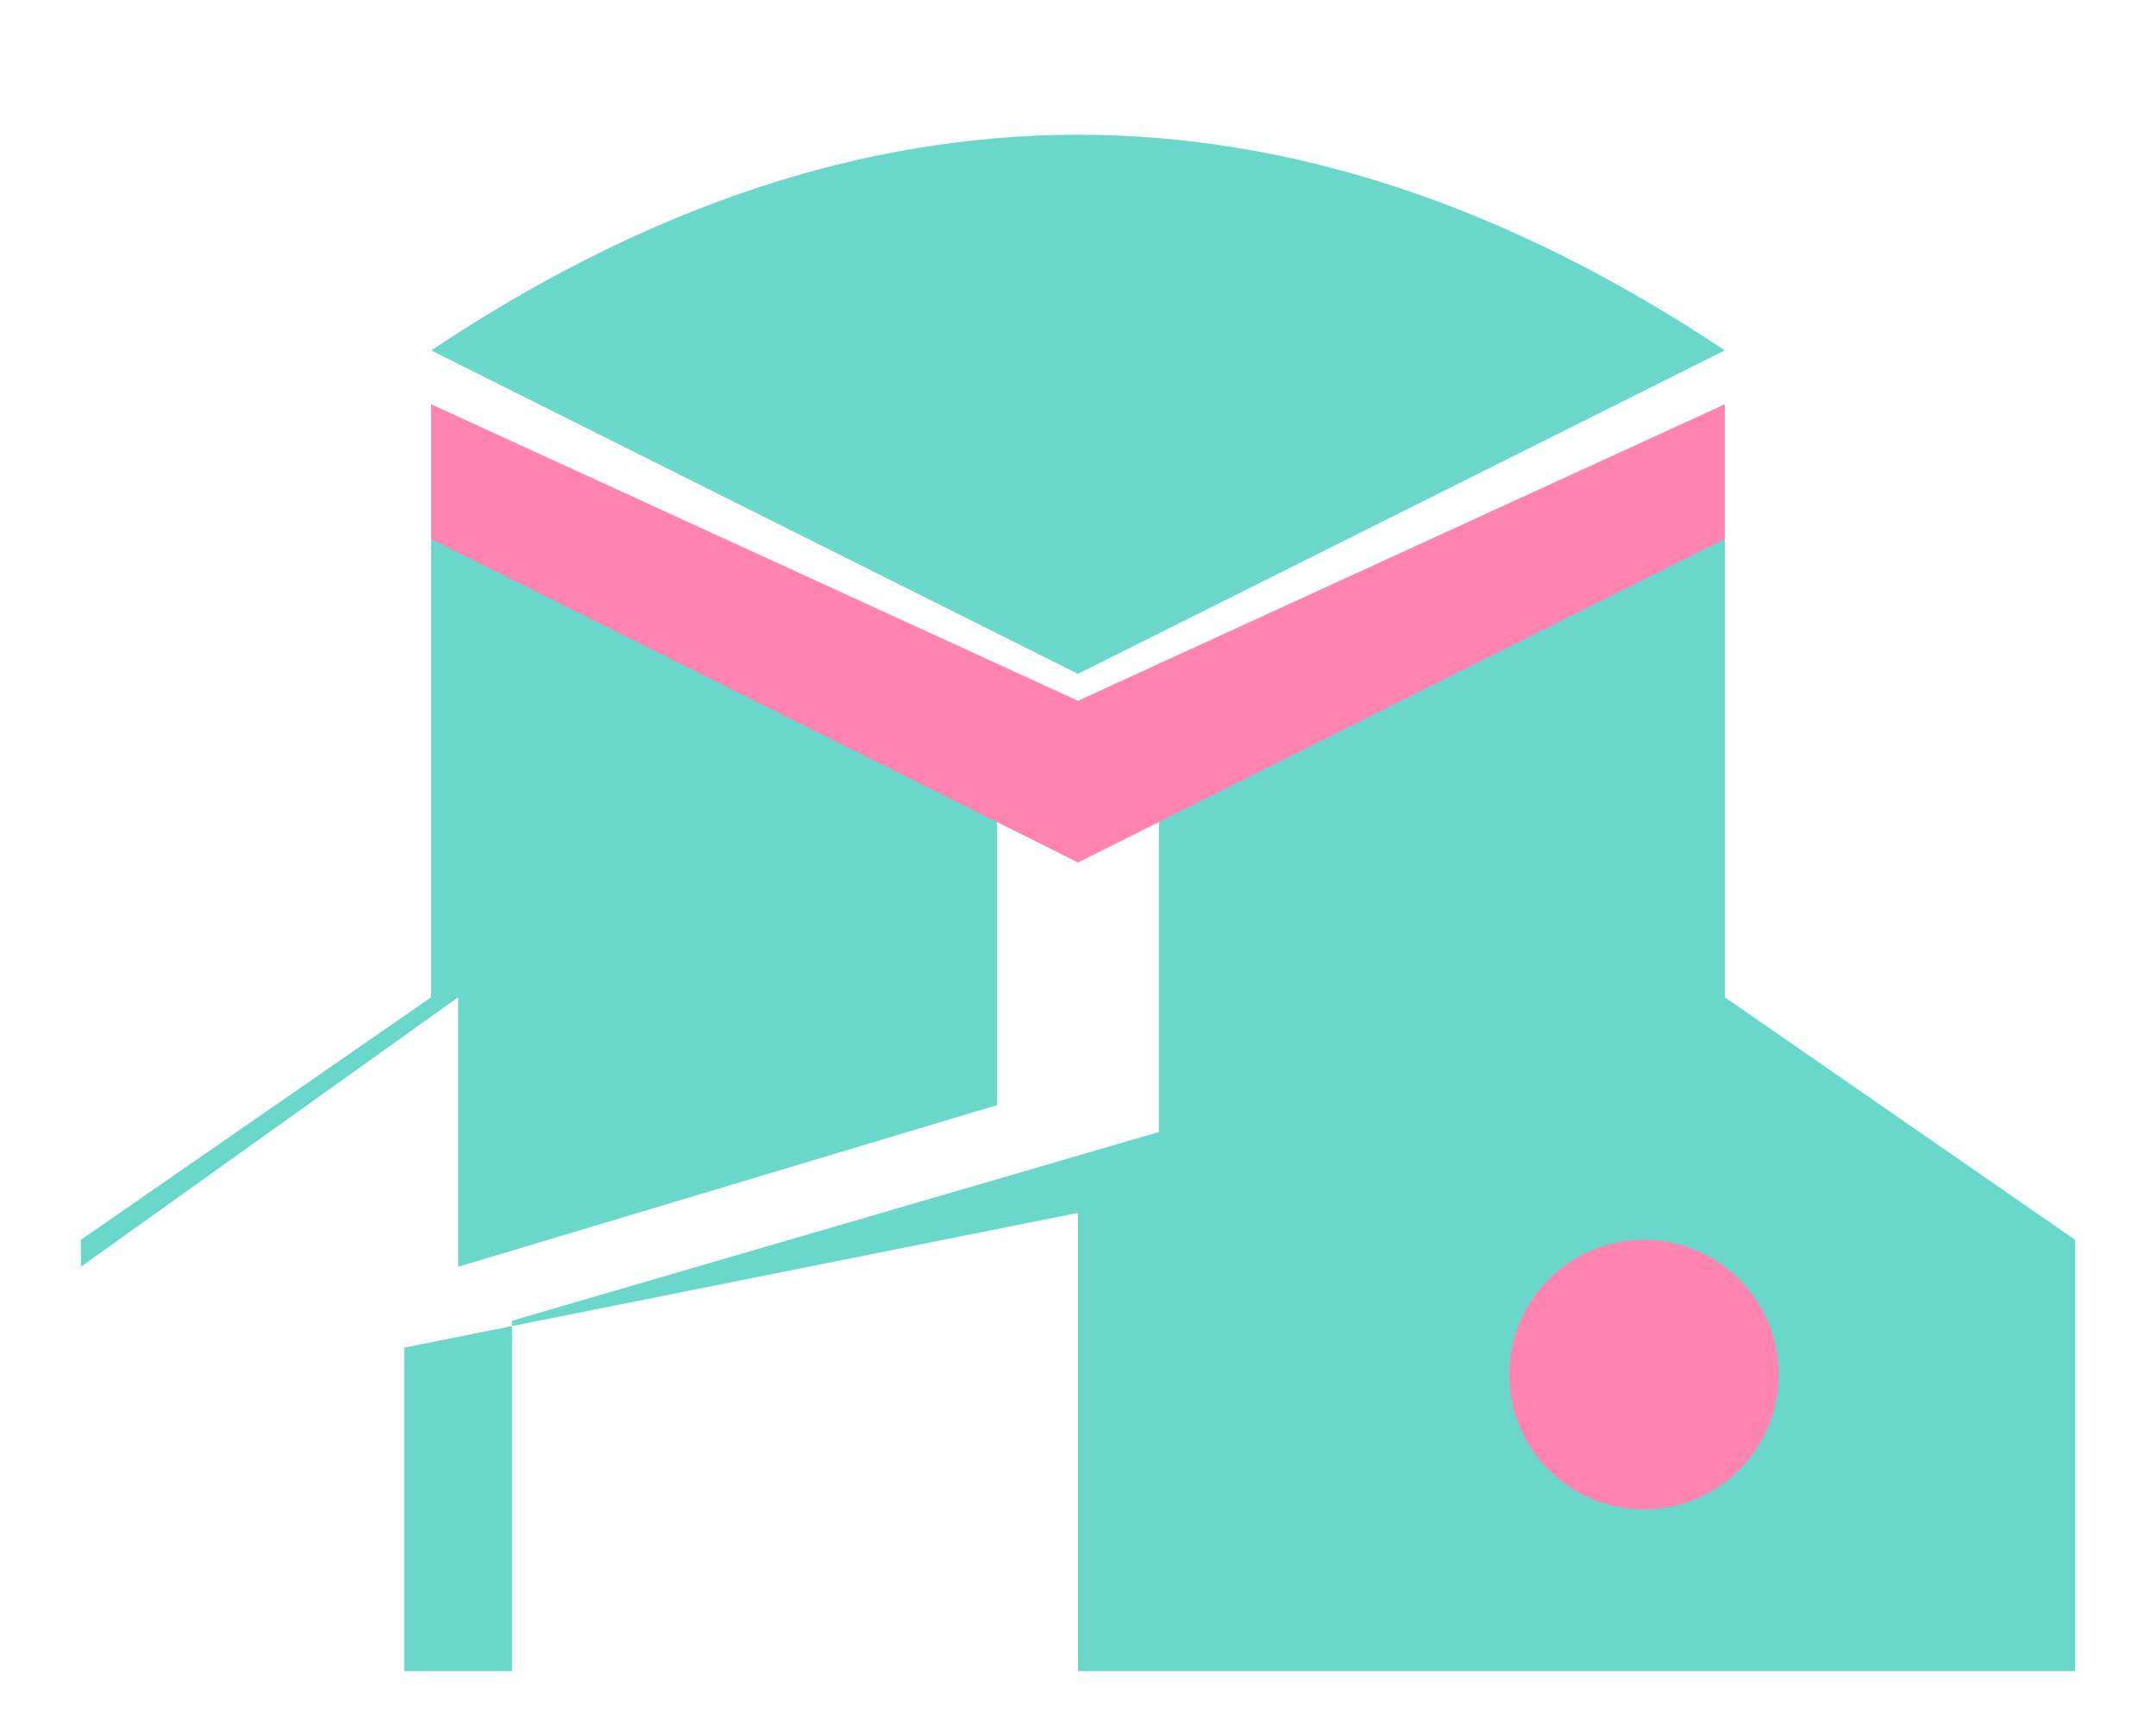
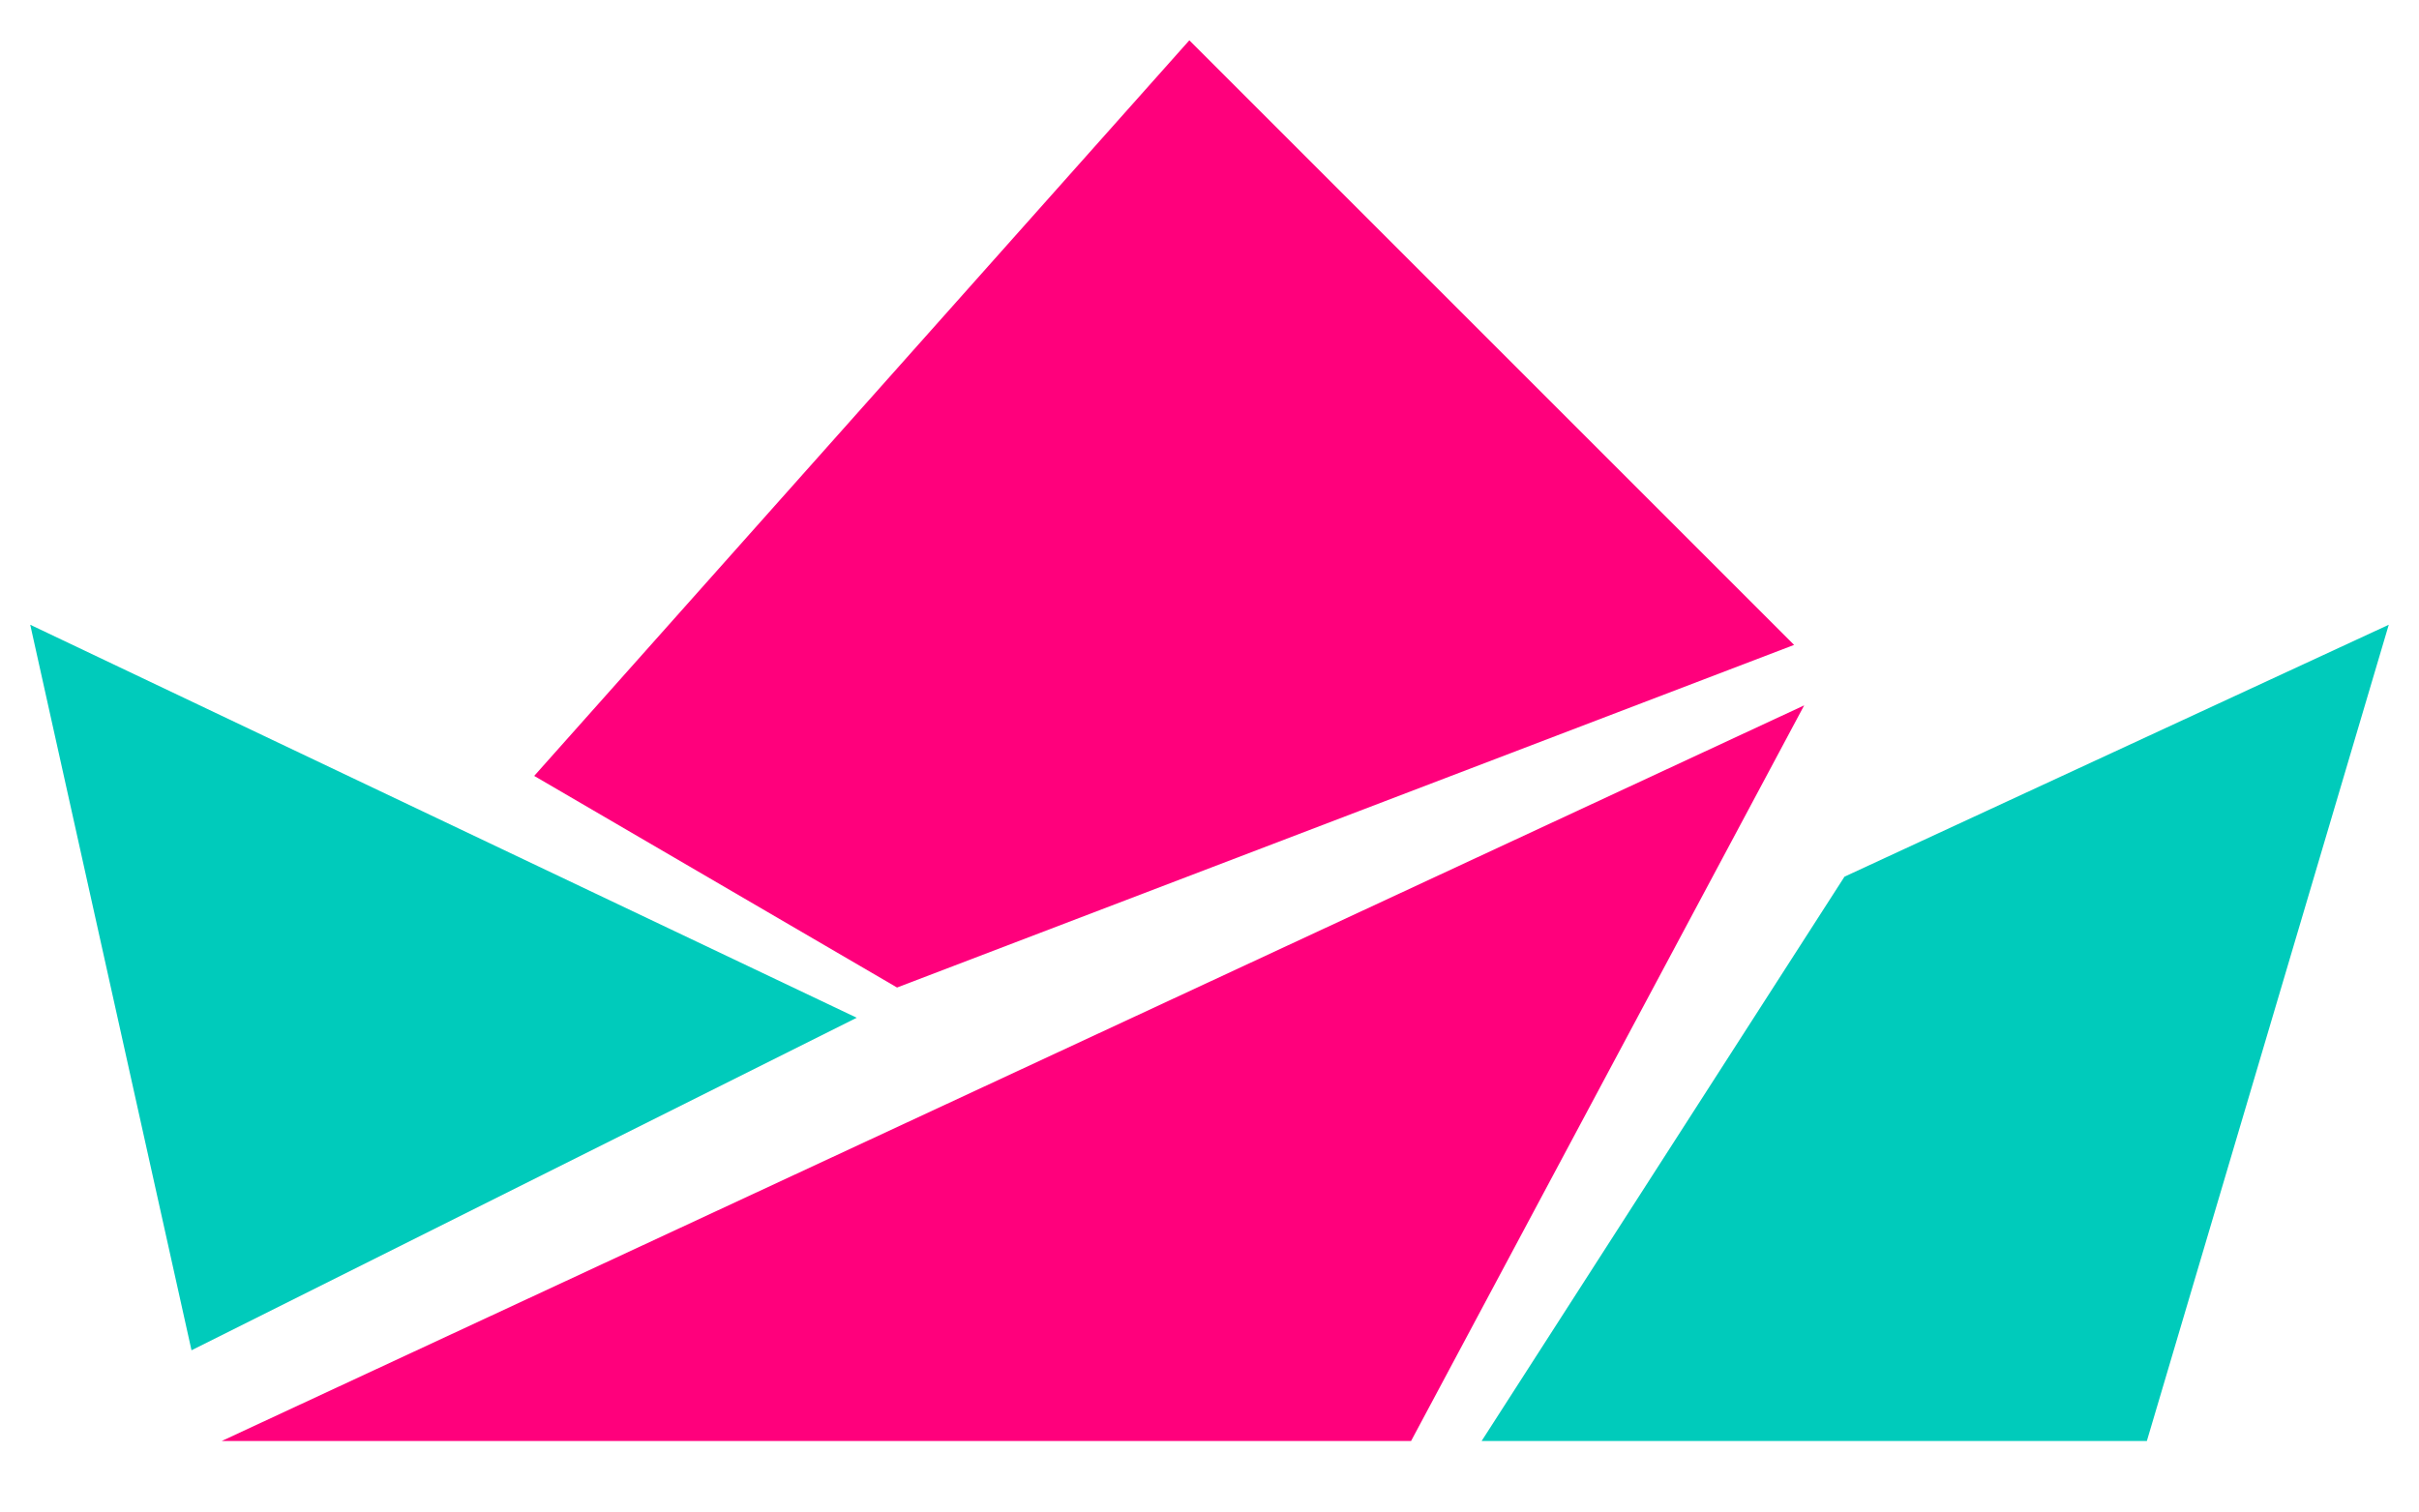
- <svg xmlns="http://www.w3.org/2000/svg" viewBox="0 0 80 64">
-   <path fill="#69d8cb" d="M16 13Q40 -3 64 13L40 25Z M16 19L37 30V41L17 47V37L3 47V62H15V50L40 45V62H77V46L64 37V19L43 30V42L19 49V62H3V46L16 37Z" />
-   <path fill="#ff84af" d="M16 15L40 26L64 15V20L40 32L16 20Z" />
-   <circle fill="#ff84af" cx="61" cy="51" r="5" />
+ <svg xmlns="http://www.w3.org/2000/svg" viewBox="0 0 240 150">
+   <g fill="#00cbbb">
+     <path d="M3 62l82 39-66 33z" />
+     <path d="M183 87l54-25-24 81h-66z" />
+   </g>
+   <g fill="#ff007c">
+     <path d="M53 77l65-73 60 60-89 34z" />
+     <path d="M22 143l157-73-39 73z" />
+   </g>
</svg>
